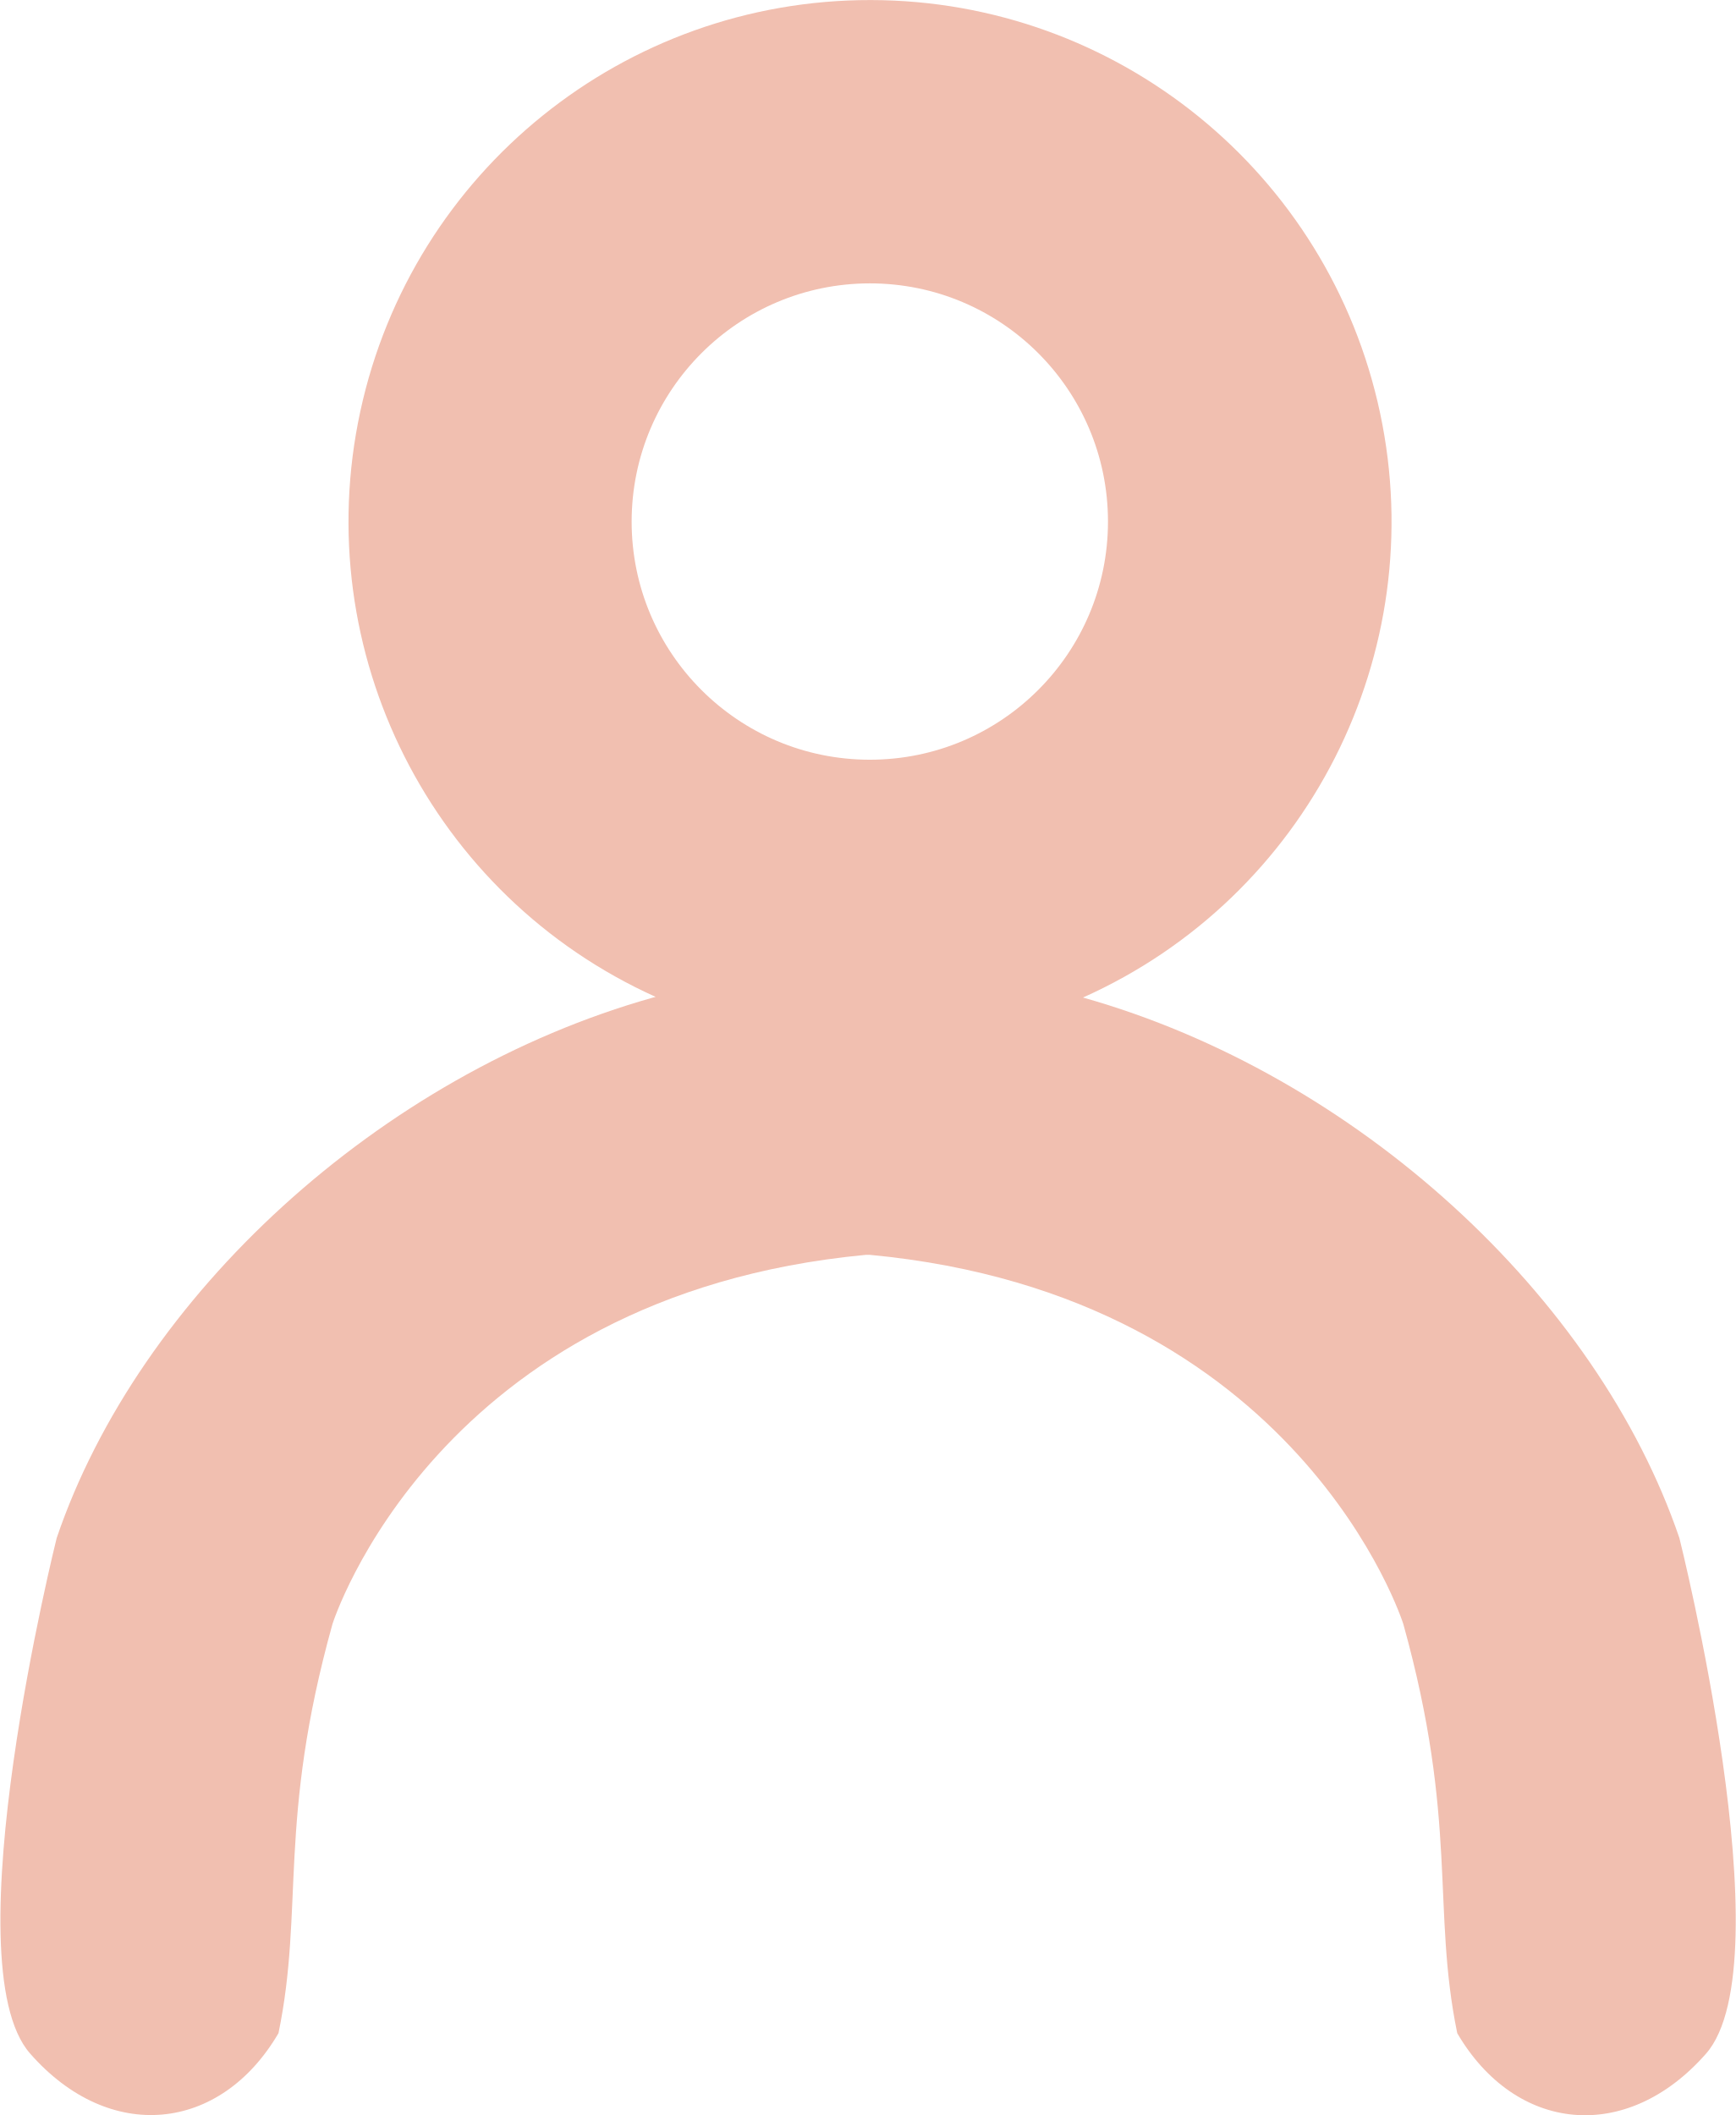
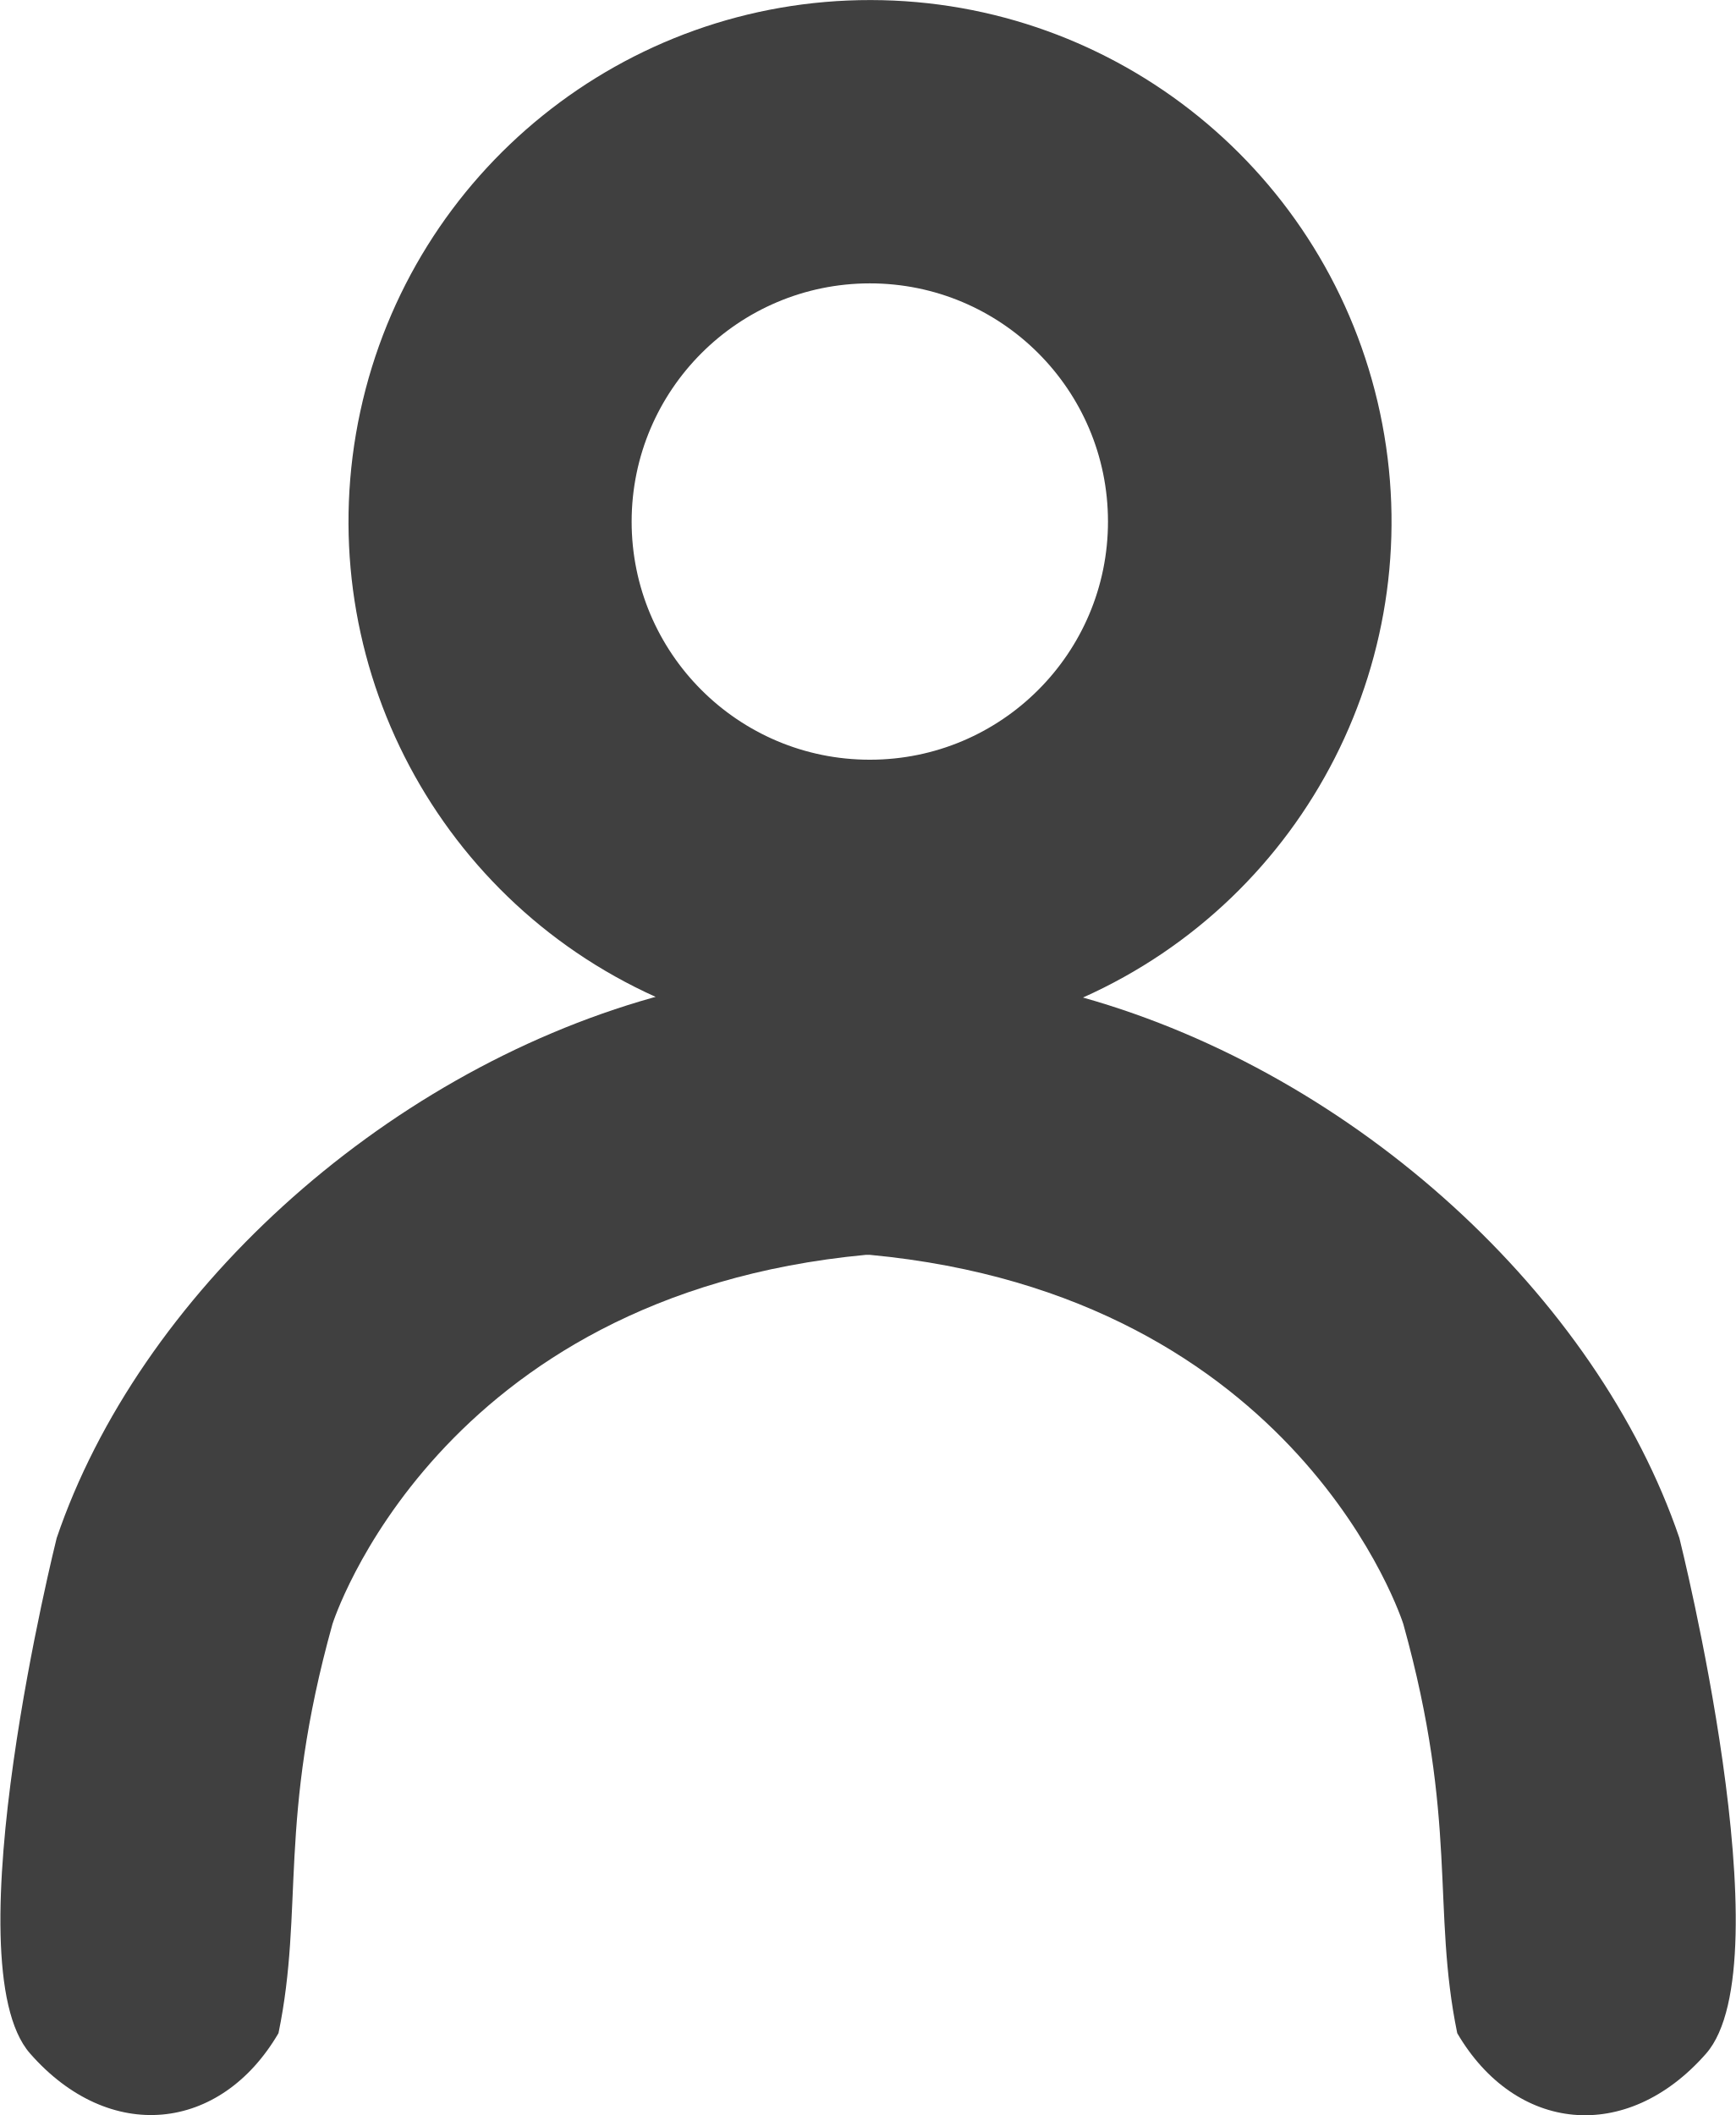
<svg xmlns="http://www.w3.org/2000/svg" viewBox="0 0 245.01 298.55">
  <defs>
-     <style>.cls-1{fill:#f1bfb0;fill-rule:evenodd;}</style>
+     <style>.cls-1{fill:#404040;fill-rule:evenodd;}</style>
  </defs>
  <g id="Layer_2" data-name="Layer 2">
    <g id="logos">
      <path id="profile" class="cls-1" d="M237.06,217.11c-11.62-34.11-45.6-65.43-84.19-76.3h0a73.61,73.61,0,1,0-60.32-.09l-.36.09C53.56,151.68,19.58,183,8,217.11c0,0-15,59.91-3.77,72.74S31.13,301,39.31,287c3.64-17.62-.15-29.87,7.62-57.75,0,0,14.59-46.41,75.31-52.12l.27,0,.26,0c60.72,5.71,75.32,52.12,75.32,52.12,7.76,27.88,4,40.13,7.61,57.75,8.19,14,23.84,15.73,35.12,2.89S237.06,217.11,237.06,217.11ZM122.77,40A33.62,33.62,0,1,1,89.16,73.61,33.65,33.65,0,0,1,122.77,40Z" />
    </g>
  </g>
</svg>
